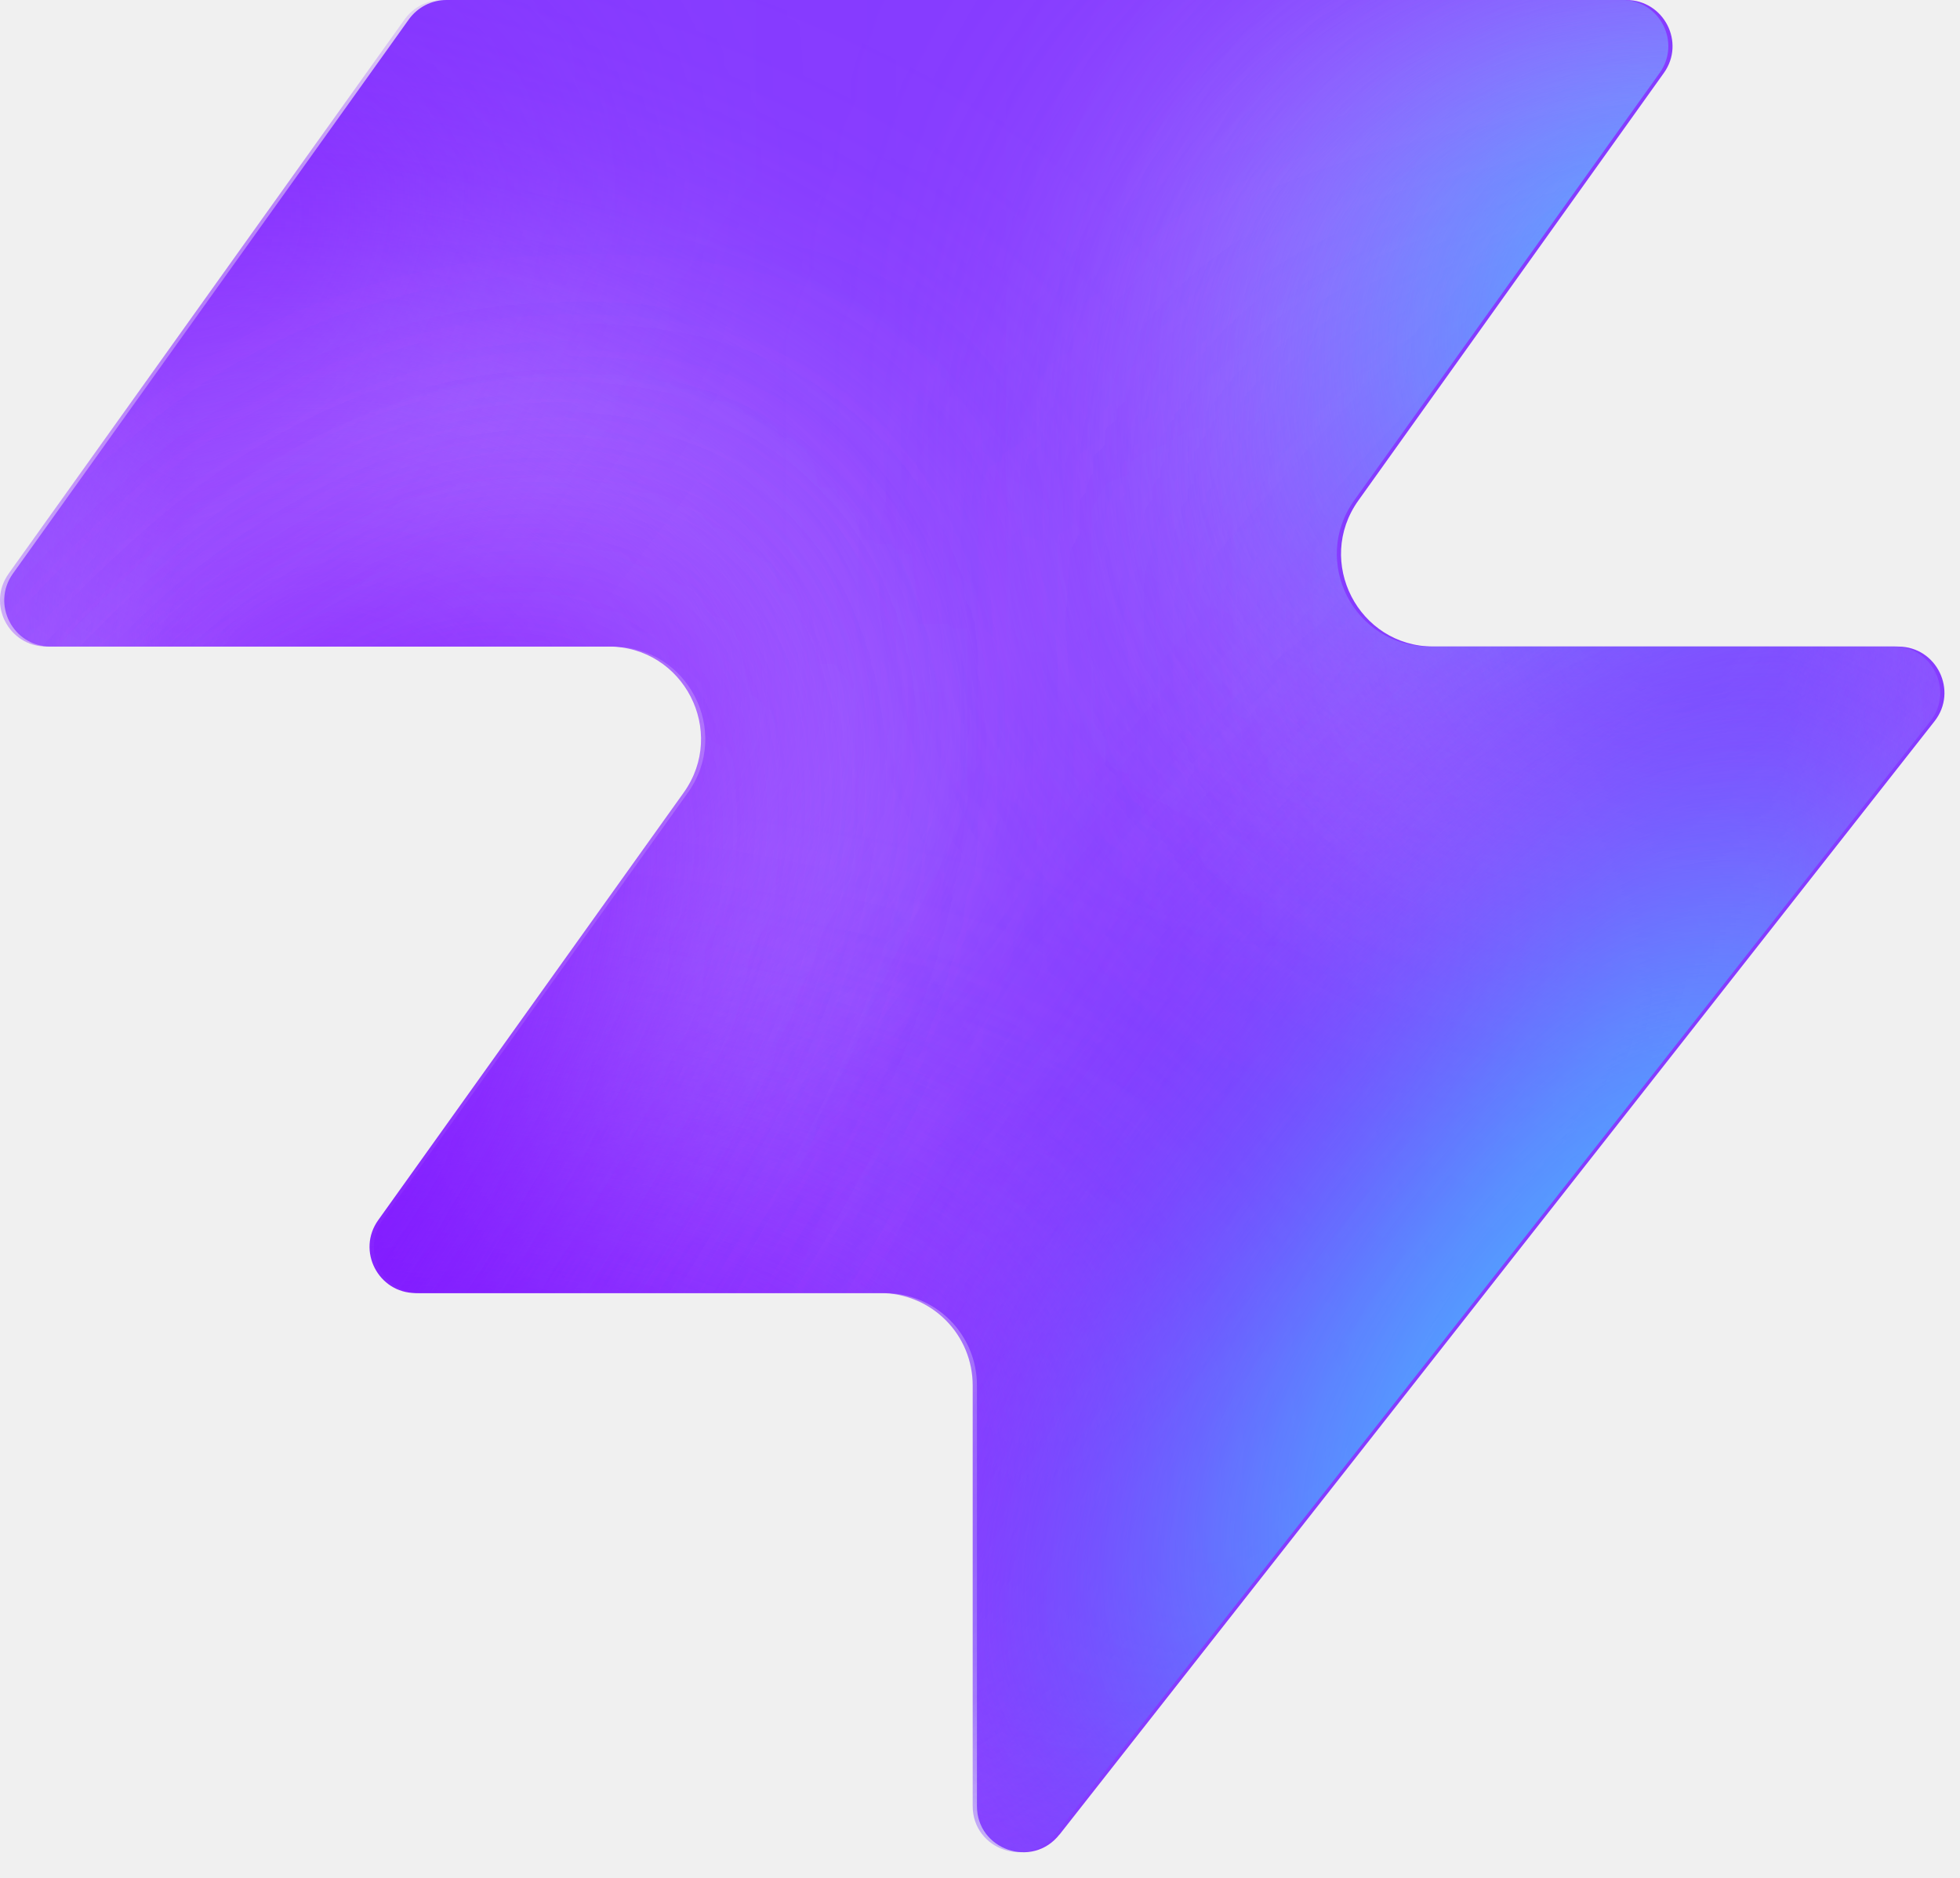
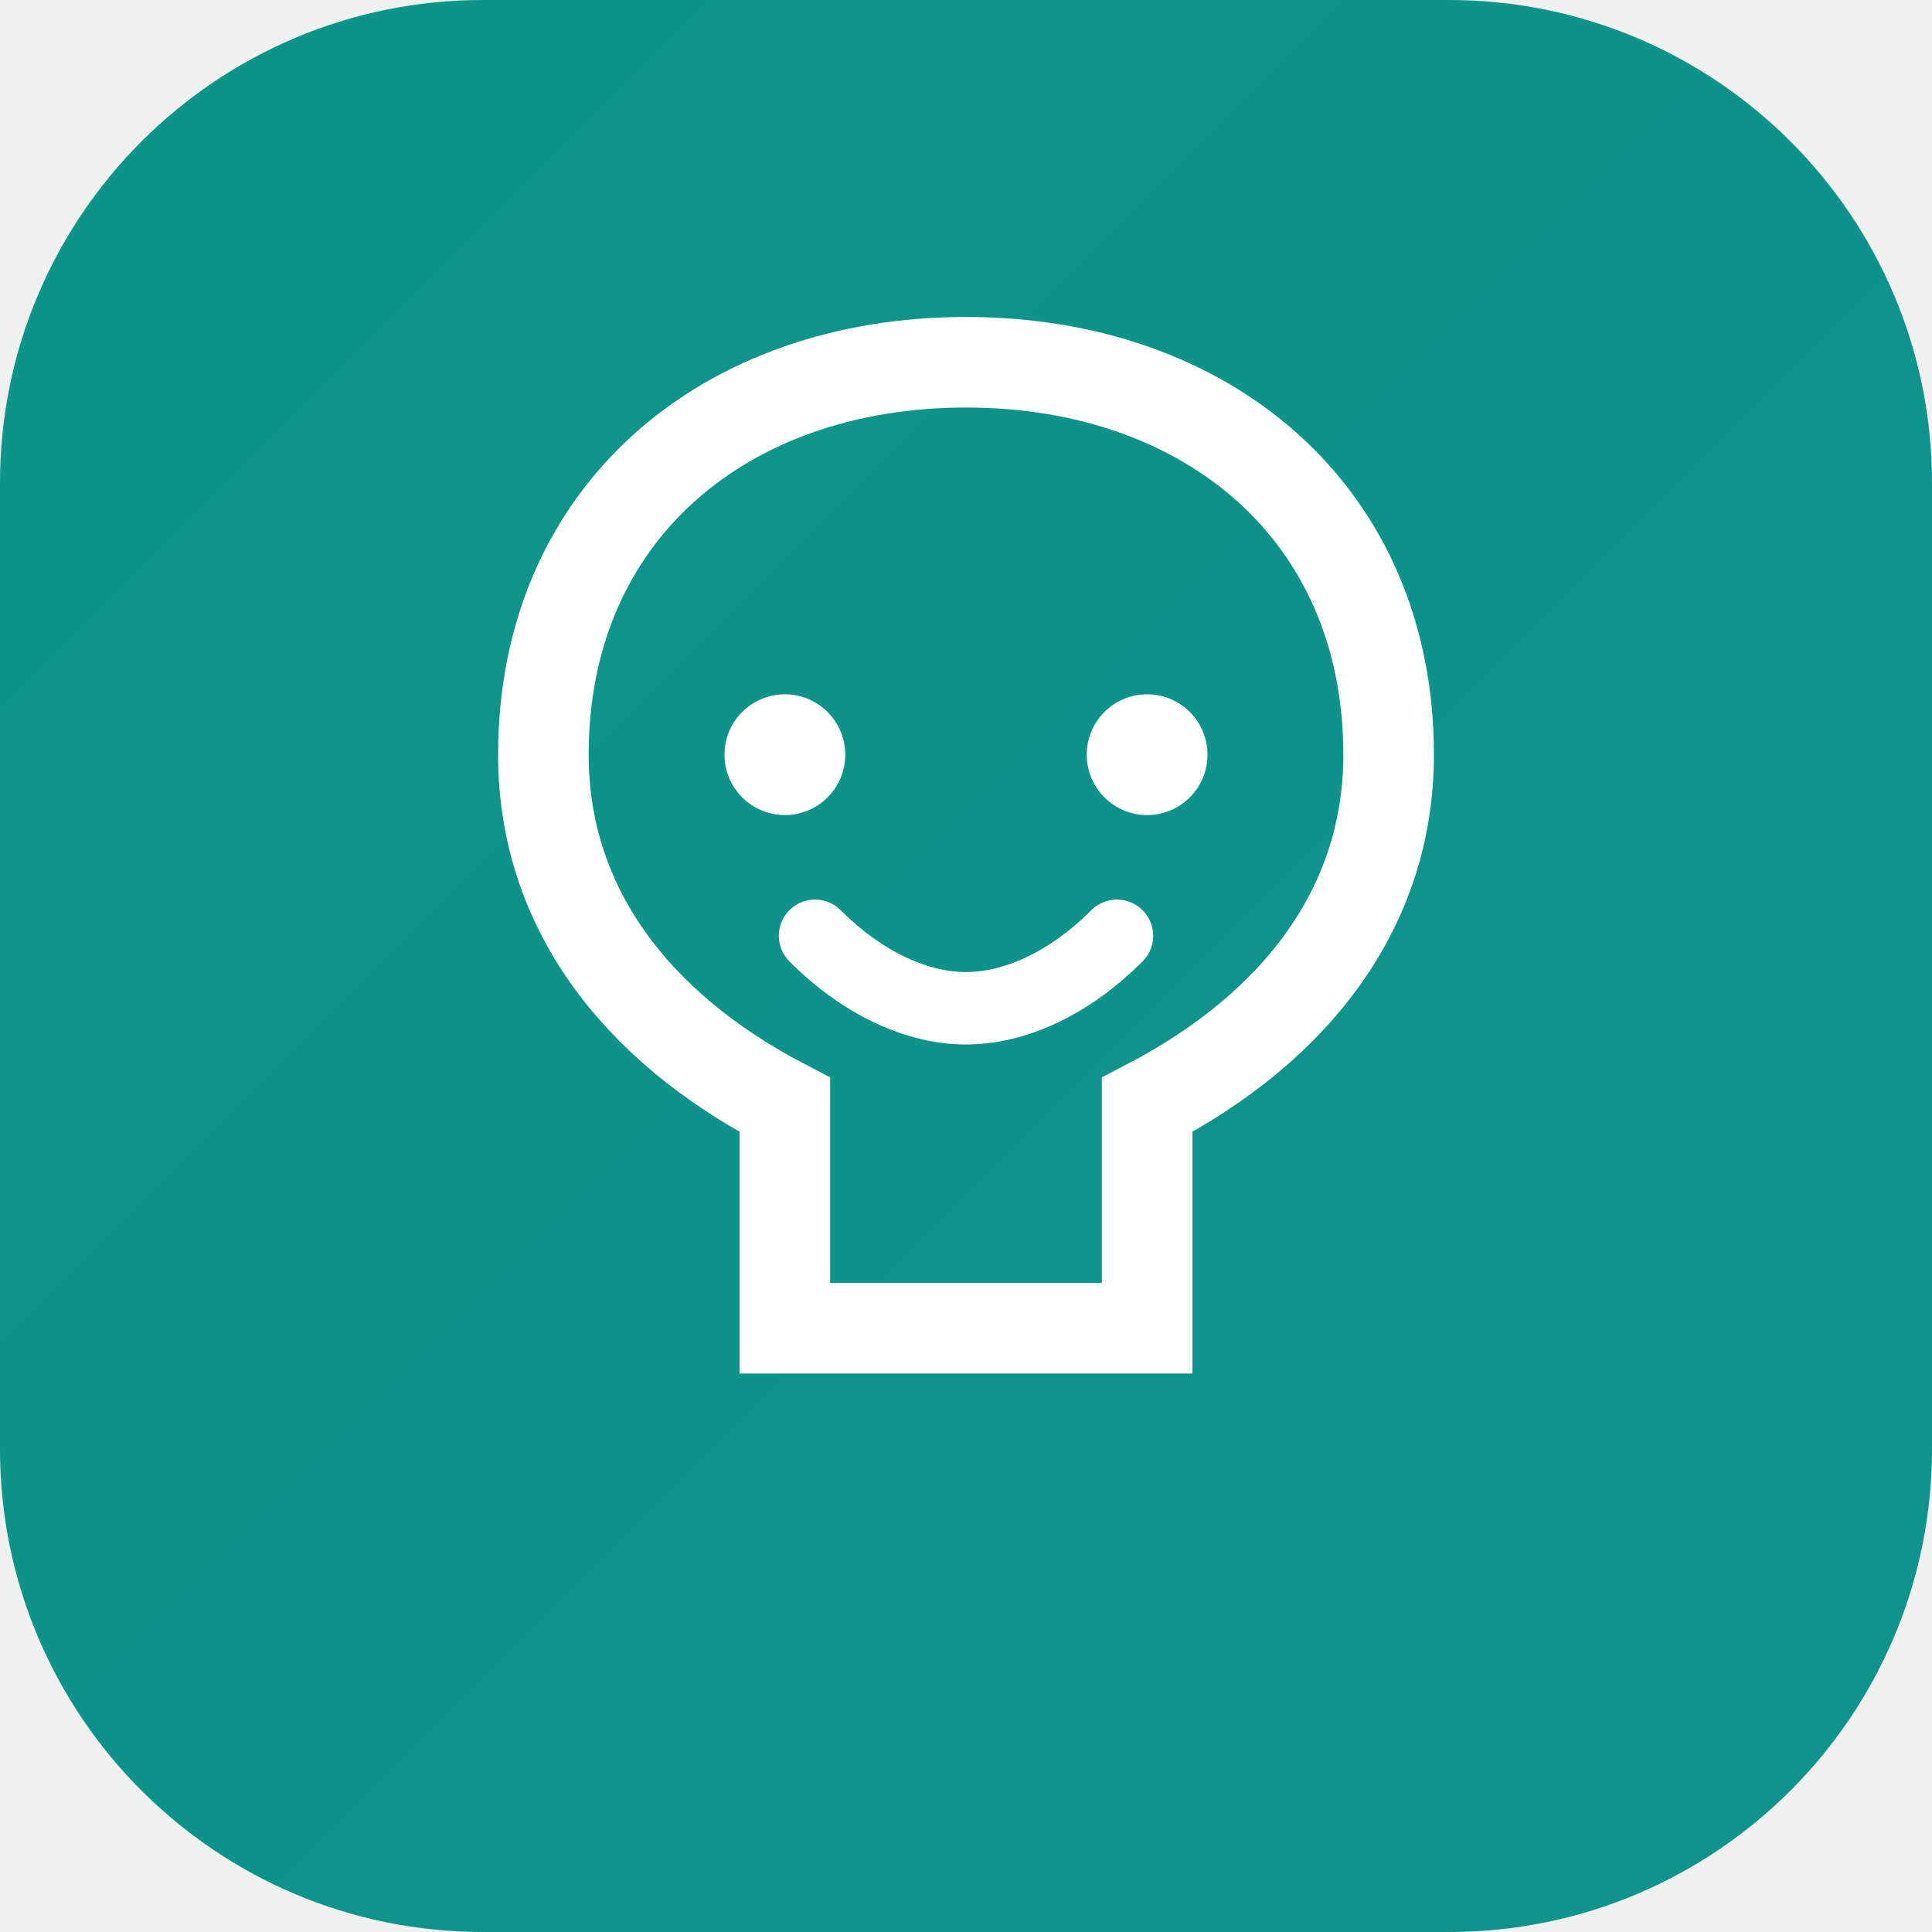
- <svg xmlns="http://www.w3.org/2000/svg" width="48" height="46" fill="none" viewBox="0 0 48 46">
-   <path fill="#863bff" d="M25.946 44.938c-.664.845-2.021.375-2.021-.698V33.937a2.26 2.26 0 0 0-2.262-2.262H10.287c-.92 0-1.456-1.04-.92-1.788l7.48-10.471c1.07-1.497 0-3.578-1.842-3.578H1.237c-.92 0-1.456-1.04-.92-1.788L10.013.474c.214-.297.556-.474.92-.474h28.894c.92 0 1.456 1.04.92 1.788l-7.48 10.471c-1.07 1.498 0 3.579 1.842 3.579h11.377c.943 0 1.473 1.088.89 1.83L25.947 44.94z" style="fill:#863bff;fill:color(display-p3 .525 .23 1);fill-opacity:1" />
-   <mask id="a" width="48" height="46" x="0" y="0" maskUnits="userSpaceOnUse" style="mask-type:alpha">
-     <path fill="#000" d="M25.842 44.938c-.664.844-2.021.375-2.021-.698V33.937a2.26 2.26 0 0 0-2.262-2.262H10.183c-.92 0-1.456-1.04-.92-1.788l7.48-10.471c1.07-1.498 0-3.579-1.842-3.579H1.133c-.92 0-1.456-1.04-.92-1.787L9.91.473c.214-.297.556-.474.92-.474h28.894c.92 0 1.456 1.04.92 1.788l-7.48 10.471c-1.07 1.498 0 3.578 1.842 3.578h11.377c.943 0 1.473 1.088.89 1.832L25.843 44.94z" style="fill:#000;fill-opacity:1" />
-   </mask>
-   <g mask="url(#a)">
-     <g filter="url(#b)">
-       <ellipse cx="5.508" cy="14.704" fill="#ede6ff" rx="5.508" ry="14.704" style="fill:#ede6ff;fill:color(display-p3 .927 .903 1);fill-opacity:1" transform="matrix(.00324 1 1 -.00324 -4.47 31.516)" />
-     </g>
-     <g filter="url(#c)">
-       <ellipse cx="10.399" cy="29.851" fill="#ede6ff" rx="10.399" ry="29.851" style="fill:#ede6ff;fill:color(display-p3 .927 .903 1);fill-opacity:1" transform="matrix(.00324 1 1 -.00324 -39.328 7.883)" />
-     </g>
-     <g filter="url(#d)">
-       <ellipse cx="5.508" cy="30.487" fill="#7e14ff" rx="5.508" ry="30.487" style="fill:#7e14ff;fill:color(display-p3 .492 .077 1);fill-opacity:1" transform="rotate(89.814 -25.913 -14.639)scale(1 -1)" />
-     </g>
-     <g filter="url(#e)">
-       <ellipse cx="5.508" cy="30.599" fill="#7e14ff" rx="5.508" ry="30.599" style="fill:#7e14ff;fill:color(display-p3 .492 .077 1);fill-opacity:1" transform="rotate(89.814 -32.644 -3.334)scale(1 -1)" />
-     </g>
-     <g filter="url(#f)">
-       <ellipse cx="5.508" cy="30.599" fill="#7e14ff" rx="5.508" ry="30.599" style="fill:#7e14ff;fill:color(display-p3 .492 .077 1);fill-opacity:1" transform="matrix(.00324 1 1 -.00324 -34.34 30.47)" />
-     </g>
-     <g filter="url(#g)">
-       <ellipse cx="14.072" cy="22.078" fill="#ede6ff" rx="14.072" ry="22.078" style="fill:#ede6ff;fill:color(display-p3 .927 .903 1);fill-opacity:1" transform="rotate(93.35 24.506 48.493)scale(-1 1)" />
-     </g>
-     <g filter="url(#h)">
-       <ellipse cx="3.47" cy="21.501" fill="#7e14ff" rx="3.47" ry="21.501" style="fill:#7e14ff;fill:color(display-p3 .492 .077 1);fill-opacity:1" transform="rotate(89.009 28.708 47.59)scale(-1 1)" />
-     </g>
-     <g filter="url(#i)">
-       <ellipse cx="3.47" cy="21.501" fill="#7e14ff" rx="3.47" ry="21.501" style="fill:#7e14ff;fill:color(display-p3 .492 .077 1);fill-opacity:1" transform="rotate(89.009 28.708 47.59)scale(-1 1)" />
-     </g>
-     <g filter="url(#j)">
-       <ellipse cx=".387" cy="8.972" fill="#7e14ff" rx="4.407" ry="29.108" style="fill:#7e14ff;fill:color(display-p3 .492 .077 1);fill-opacity:1" transform="rotate(39.51 .387 8.972)" />
-     </g>
-     <g filter="url(#k)">
-       <ellipse cx="47.523" cy="-6.092" fill="#7e14ff" rx="4.407" ry="29.108" style="fill:#7e14ff;fill:color(display-p3 .492 .077 1);fill-opacity:1" transform="rotate(37.892 47.523 -6.092)" />
-     </g>
-     <g filter="url(#l)">
-       <ellipse cx="41.412" cy="6.333" fill="#47bfff" rx="5.971" ry="9.665" style="fill:#47bfff;fill:color(display-p3 .28 .748 1);fill-opacity:1" transform="rotate(37.892 41.412 6.333)" />
-     </g>
-     <g filter="url(#m)">
-       <ellipse cx="-1.879" cy="38.332" fill="#7e14ff" rx="4.407" ry="29.108" style="fill:#7e14ff;fill:color(display-p3 .492 .077 1);fill-opacity:1" transform="rotate(37.892 -1.88 38.332)" />
-     </g>
-     <g filter="url(#n)">
-       <ellipse cx="-1.879" cy="38.332" fill="#7e14ff" rx="4.407" ry="29.108" style="fill:#7e14ff;fill:color(display-p3 .492 .077 1);fill-opacity:1" transform="rotate(37.892 -1.88 38.332)" />
-     </g>
-     <g filter="url(#o)">
-       <ellipse cx="35.651" cy="29.907" fill="#7e14ff" rx="4.407" ry="29.108" style="fill:#7e14ff;fill:color(display-p3 .492 .077 1);fill-opacity:1" transform="rotate(37.892 35.651 29.907)" />
-     </g>
-     <g filter="url(#p)">
-       <ellipse cx="38.418" cy="32.4" fill="#47bfff" rx="5.971" ry="15.297" style="fill:#47bfff;fill:color(display-p3 .28 .748 1);fill-opacity:1" transform="rotate(37.892 38.418 32.4)" />
-     </g>
-   </g>
+ <svg xmlns="http://www.w3.org/2000/svg" viewBox="0 0 32 32" fill="none">
+   <rect width="32" height="32" rx="8" fill="url(#g)" />
+   <path d="M16 6c-4 0-7 2.5-7 6.5 0 2.5 1.5 4.5 4 5.8V22h6v-3.7c2.5-1.3 4-3.3 4-5.8C23 8.5 20 6 16 6z" stroke="white" stroke-width="1.5" fill="none" />
+   <circle cx="13" cy="12.5" r="1" fill="white" />
+   <circle cx="19" cy="12.5" r="1" fill="white" />
+   <path d="M13.5 15.5c.8.8 1.7 1.2 2.5 1.2s1.7-.4 2.5-1.2" stroke="white" stroke-width="1.2" stroke-linecap="round" />
  <defs>
-     <filter id="b" width="60.045" height="41.654" x="-19.77" y="16.149" color-interpolation-filters="sRGB" filterUnits="userSpaceOnUse">
-       <feFlood flood-opacity="0" result="BackgroundImageFix" />
-       <feBlend in="SourceGraphic" in2="BackgroundImageFix" result="shape" />
-       <feGaussianBlur result="effect1_foregroundBlur_2002_17158" stdDeviation="7.659" />
-     </filter>
-     <filter id="c" width="90.34" height="51.437" x="-54.613" y="-7.533" color-interpolation-filters="sRGB" filterUnits="userSpaceOnUse">
-       <feFlood flood-opacity="0" result="BackgroundImageFix" />
-       <feBlend in="SourceGraphic" in2="BackgroundImageFix" result="shape" />
-       <feGaussianBlur result="effect1_foregroundBlur_2002_17158" stdDeviation="7.659" />
-     </filter>
-     <filter id="d" width="79.355" height="29.4" x="-49.64" y="2.03" color-interpolation-filters="sRGB" filterUnits="userSpaceOnUse">
-       <feFlood flood-opacity="0" result="BackgroundImageFix" />
-       <feBlend in="SourceGraphic" in2="BackgroundImageFix" result="shape" />
-       <feGaussianBlur result="effect1_foregroundBlur_2002_17158" stdDeviation="4.596" />
-     </filter>
-     <filter id="e" width="79.579" height="29.4" x="-45.045" y="20.029" color-interpolation-filters="sRGB" filterUnits="userSpaceOnUse">
-       <feFlood flood-opacity="0" result="BackgroundImageFix" />
-       <feBlend in="SourceGraphic" in2="BackgroundImageFix" result="shape" />
-       <feGaussianBlur result="effect1_foregroundBlur_2002_17158" stdDeviation="4.596" />
-     </filter>
-     <filter id="f" width="79.579" height="29.4" x="-43.513" y="21.178" color-interpolation-filters="sRGB" filterUnits="userSpaceOnUse">
-       <feFlood flood-opacity="0" result="BackgroundImageFix" />
-       <feBlend in="SourceGraphic" in2="BackgroundImageFix" result="shape" />
-       <feGaussianBlur result="effect1_foregroundBlur_2002_17158" stdDeviation="4.596" />
-     </filter>
-     <filter id="g" width="74.749" height="58.852" x="15.756" y="-17.901" color-interpolation-filters="sRGB" filterUnits="userSpaceOnUse">
-       <feFlood flood-opacity="0" result="BackgroundImageFix" />
-       <feBlend in="SourceGraphic" in2="BackgroundImageFix" result="shape" />
-       <feGaussianBlur result="effect1_foregroundBlur_2002_17158" stdDeviation="7.659" />
-     </filter>
-     <filter id="h" width="61.377" height="25.362" x="23.548" y="2.284" color-interpolation-filters="sRGB" filterUnits="userSpaceOnUse">
-       <feFlood flood-opacity="0" result="BackgroundImageFix" />
-       <feBlend in="SourceGraphic" in2="BackgroundImageFix" result="shape" />
-       <feGaussianBlur result="effect1_foregroundBlur_2002_17158" stdDeviation="4.596" />
-     </filter>
-     <filter id="i" width="61.377" height="25.362" x="23.548" y="2.284" color-interpolation-filters="sRGB" filterUnits="userSpaceOnUse">
-       <feFlood flood-opacity="0" result="BackgroundImageFix" />
-       <feBlend in="SourceGraphic" in2="BackgroundImageFix" result="shape" />
-       <feGaussianBlur result="effect1_foregroundBlur_2002_17158" stdDeviation="4.596" />
-     </filter>
-     <filter id="j" width="56.045" height="63.649" x="-27.636" y="-22.853" color-interpolation-filters="sRGB" filterUnits="userSpaceOnUse">
-       <feFlood flood-opacity="0" result="BackgroundImageFix" />
-       <feBlend in="SourceGraphic" in2="BackgroundImageFix" result="shape" />
-       <feGaussianBlur result="effect1_foregroundBlur_2002_17158" stdDeviation="4.596" />
-     </filter>
-     <filter id="k" width="54.814" height="64.646" x="20.116" y="-38.415" color-interpolation-filters="sRGB" filterUnits="userSpaceOnUse">
-       <feFlood flood-opacity="0" result="BackgroundImageFix" />
-       <feBlend in="SourceGraphic" in2="BackgroundImageFix" result="shape" />
-       <feGaussianBlur result="effect1_foregroundBlur_2002_17158" stdDeviation="4.596" />
-     </filter>
-     <filter id="l" width="33.541" height="35.313" x="24.641" y="-11.323" color-interpolation-filters="sRGB" filterUnits="userSpaceOnUse">
-       <feFlood flood-opacity="0" result="BackgroundImageFix" />
-       <feBlend in="SourceGraphic" in2="BackgroundImageFix" result="shape" />
-       <feGaussianBlur result="effect1_foregroundBlur_2002_17158" stdDeviation="4.596" />
-     </filter>
-     <filter id="m" width="54.814" height="64.646" x="-29.286" y="6.009" color-interpolation-filters="sRGB" filterUnits="userSpaceOnUse">
-       <feFlood flood-opacity="0" result="BackgroundImageFix" />
-       <feBlend in="SourceGraphic" in2="BackgroundImageFix" result="shape" />
-       <feGaussianBlur result="effect1_foregroundBlur_2002_17158" stdDeviation="4.596" />
-     </filter>
-     <filter id="n" width="54.814" height="64.646" x="-29.286" y="6.009" color-interpolation-filters="sRGB" filterUnits="userSpaceOnUse">
-       <feFlood flood-opacity="0" result="BackgroundImageFix" />
-       <feBlend in="SourceGraphic" in2="BackgroundImageFix" result="shape" />
-       <feGaussianBlur result="effect1_foregroundBlur_2002_17158" stdDeviation="4.596" />
-     </filter>
-     <filter id="o" width="54.814" height="64.646" x="8.244" y="-2.416" color-interpolation-filters="sRGB" filterUnits="userSpaceOnUse">
-       <feFlood flood-opacity="0" result="BackgroundImageFix" />
-       <feBlend in="SourceGraphic" in2="BackgroundImageFix" result="shape" />
-       <feGaussianBlur result="effect1_foregroundBlur_2002_17158" stdDeviation="4.596" />
-     </filter>
-     <filter id="p" width="39.409" height="43.623" x="18.713" y="10.588" color-interpolation-filters="sRGB" filterUnits="userSpaceOnUse">
-       <feFlood flood-opacity="0" result="BackgroundImageFix" />
-       <feBlend in="SourceGraphic" in2="BackgroundImageFix" result="shape" />
-       <feGaussianBlur result="effect1_foregroundBlur_2002_17158" stdDeviation="4.596" />
-     </filter>
+     <linearGradient id="g" x1="0" y1="0" x2="32" y2="32">
+       <stop stop-color="#0d9488" />
+       <stop offset="1" stop-color="#6366f1" />
+     </linearGradient>
  </defs>
</svg>
